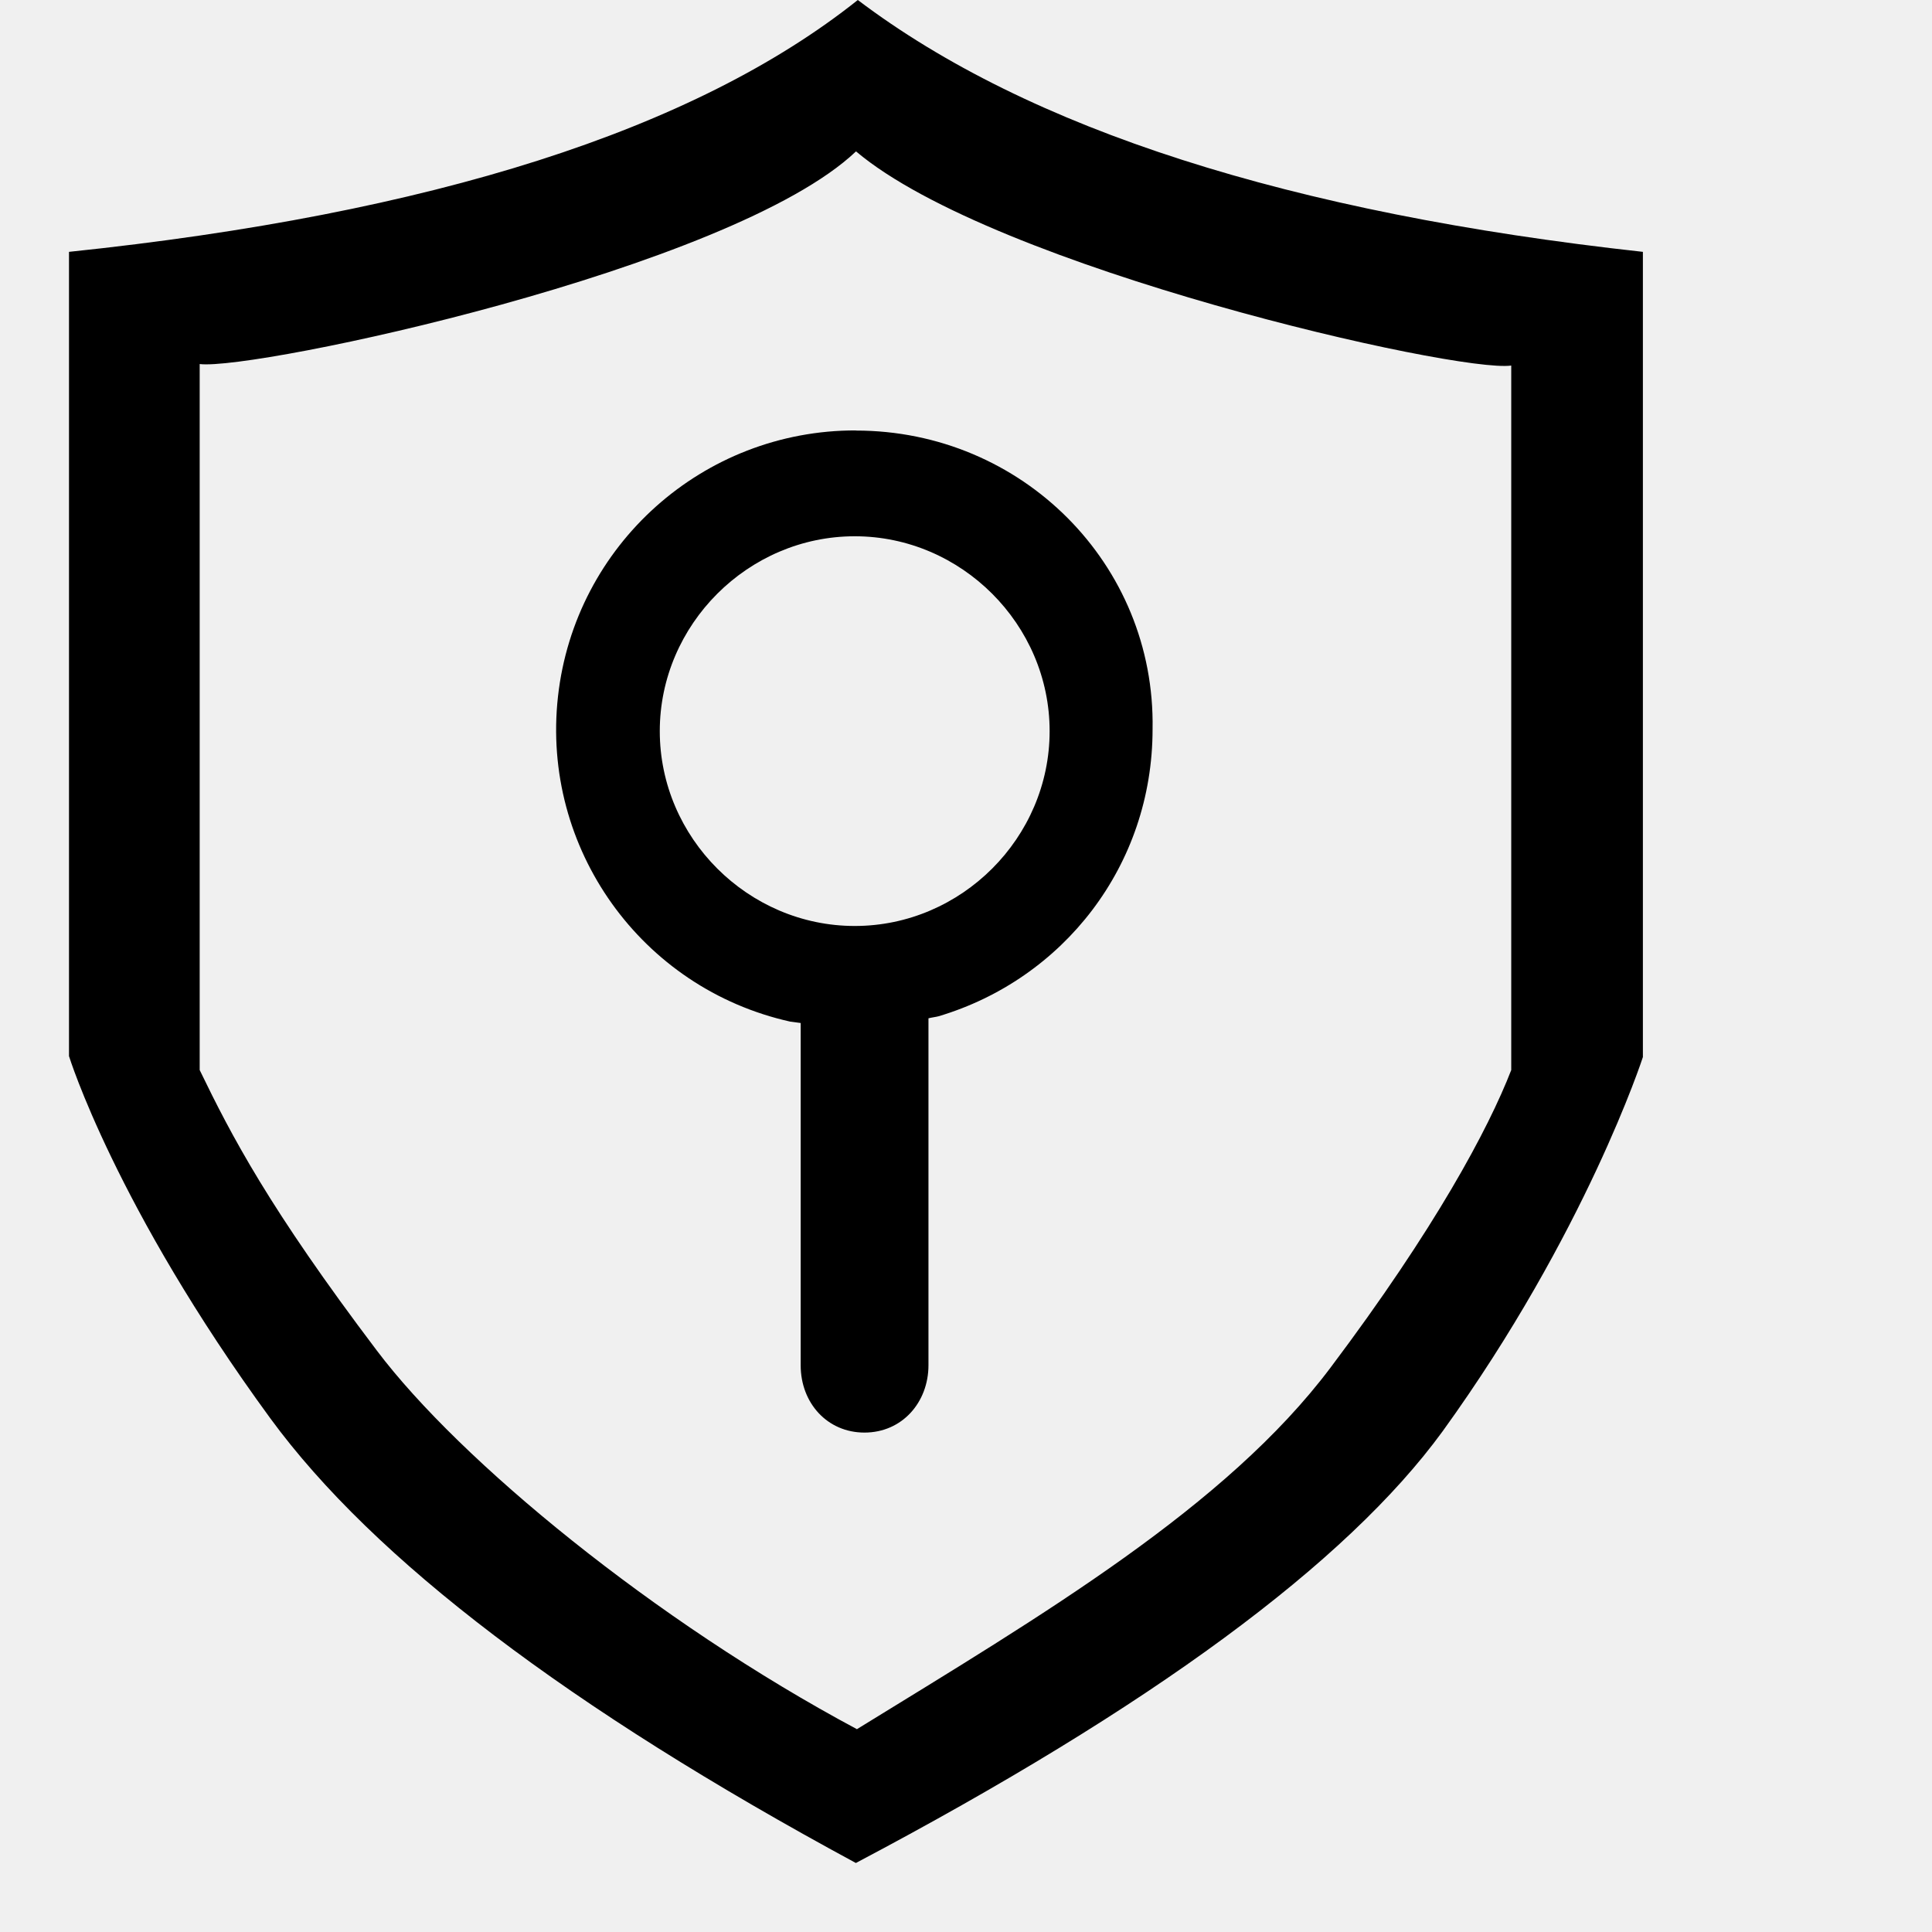
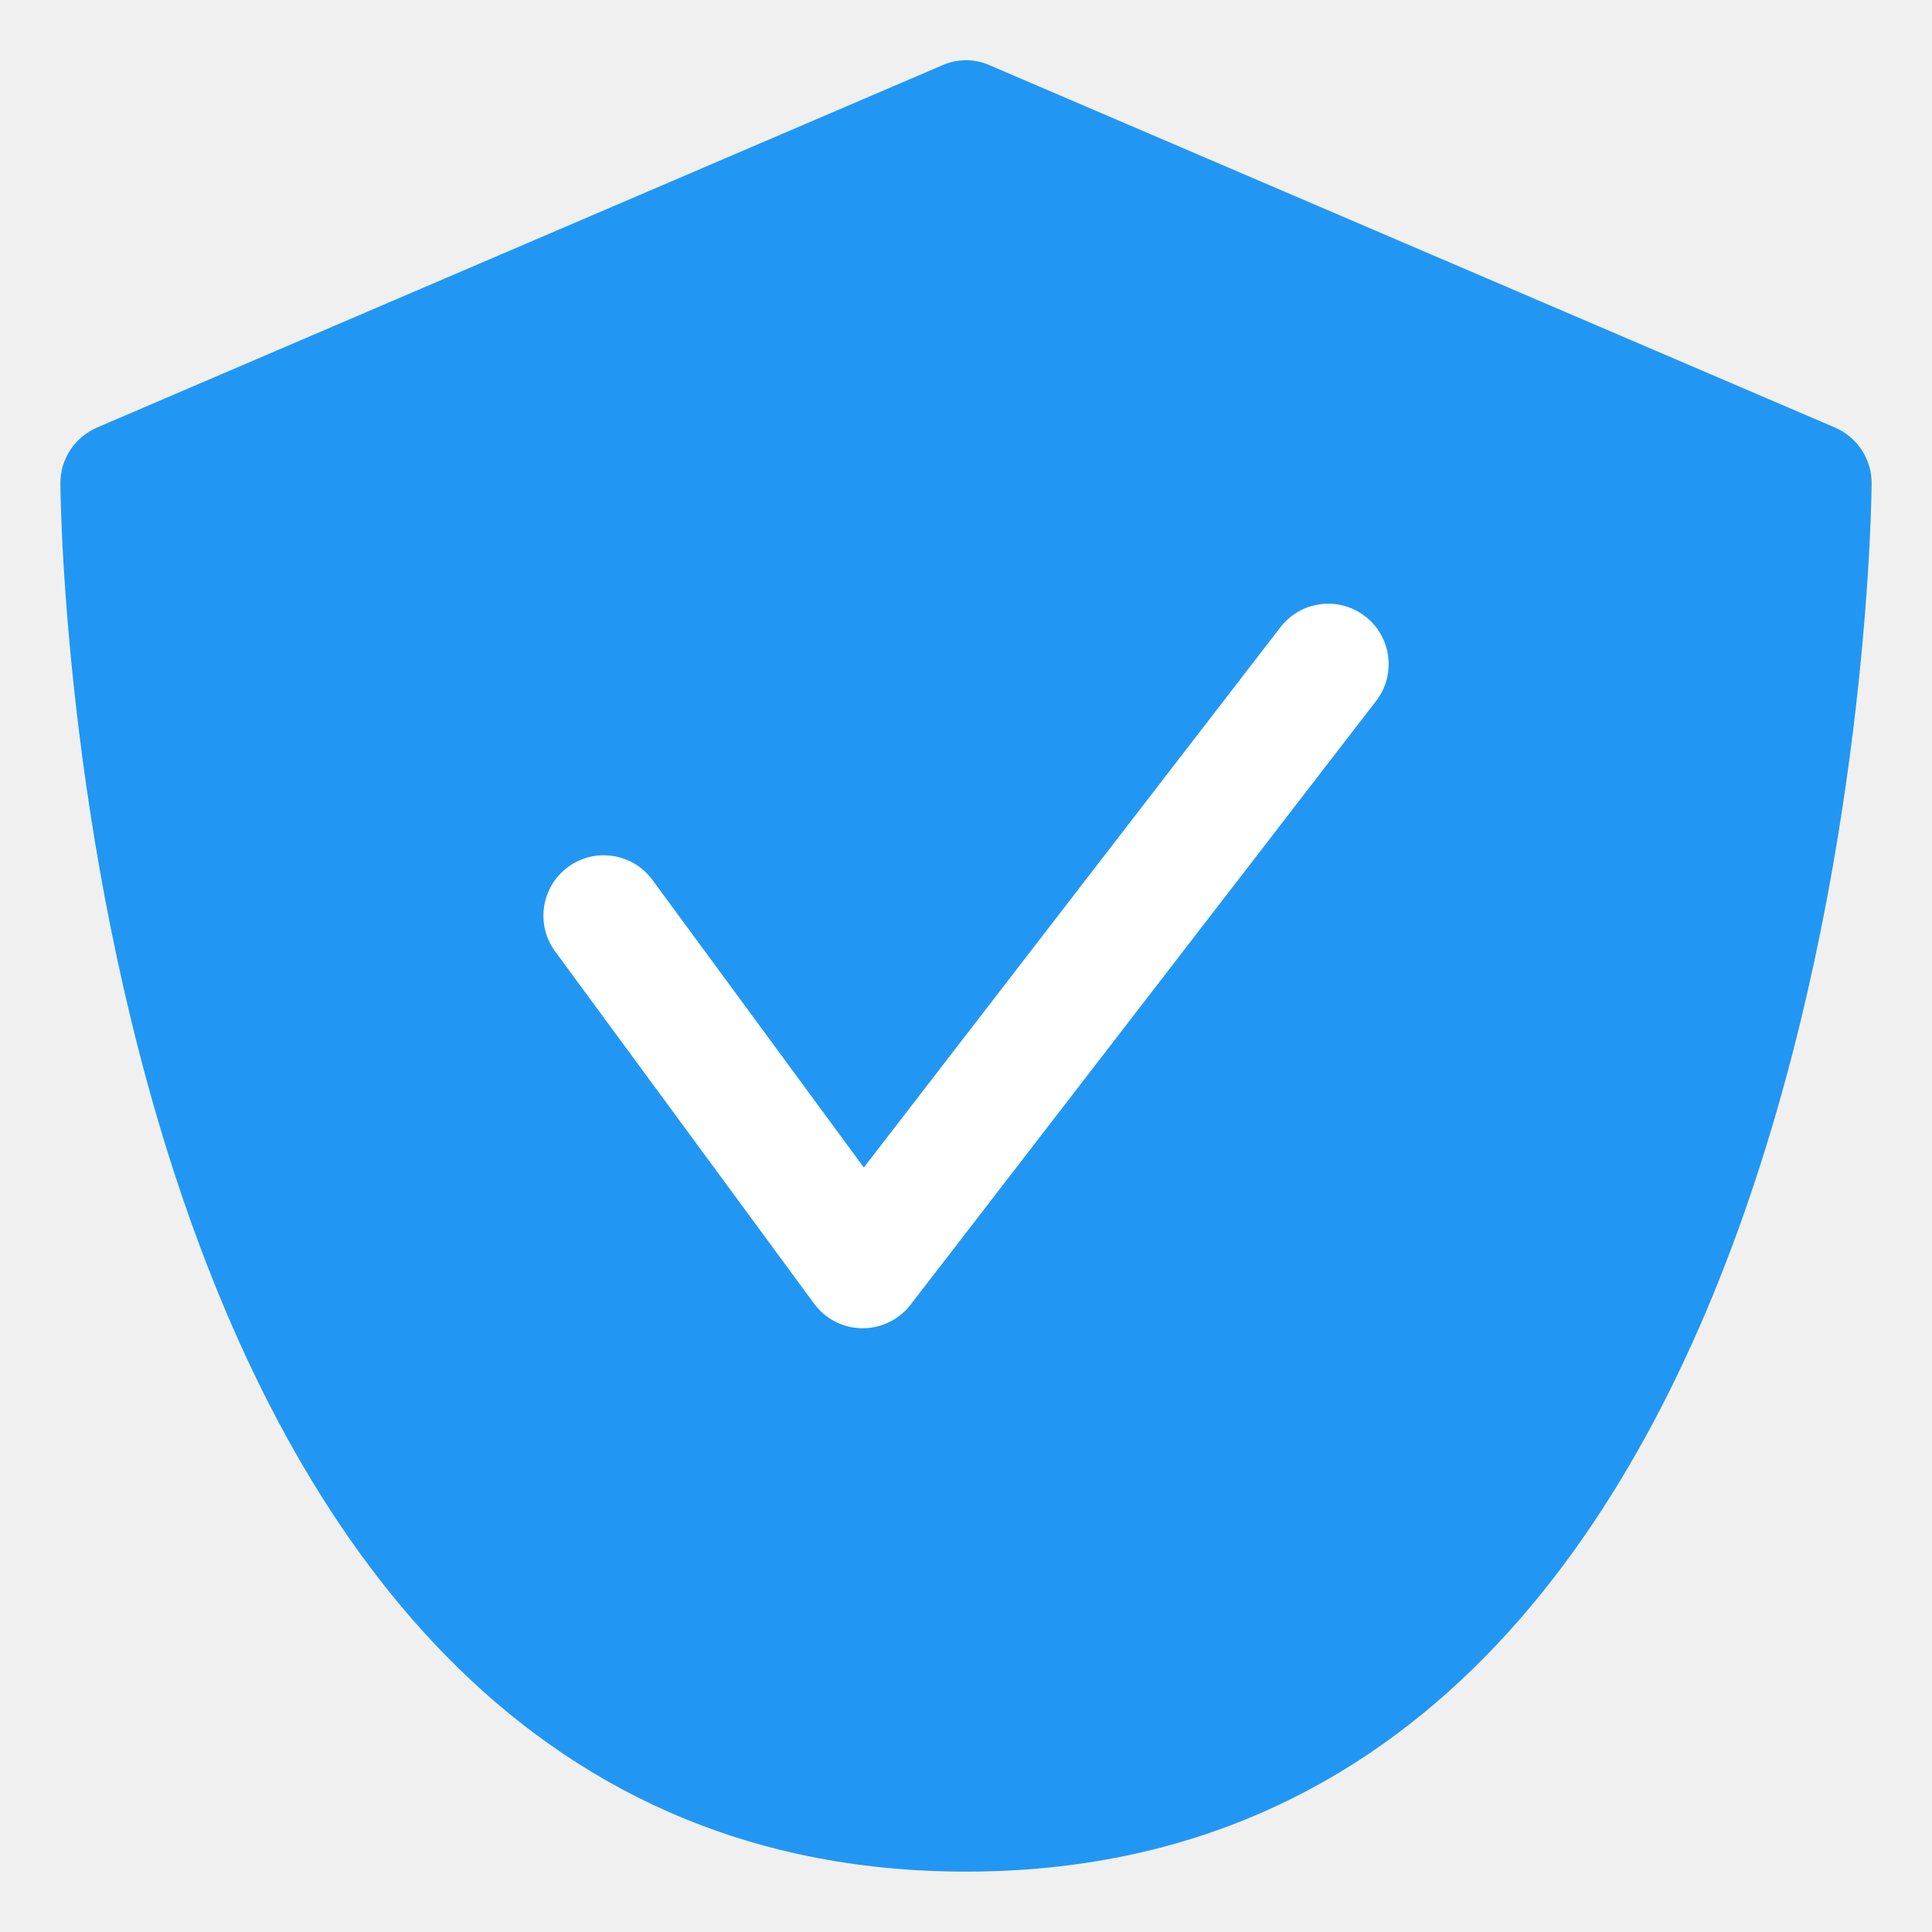
- <svg xmlns="http://www.w3.org/2000/svg" width="800px" height="800px" viewBox="0 0 1024 1024" class="icon" version="1.1">
-   <path d="M454.656 0c90.478 68.462 229.157 112.933 416.11 133.486V560.274s-30.208 93.184-106.057 198.217c-50.981 69.998-154.624 146.286-311.077 228.937-152.137-82.213-255.561-160.841-310.345-235.666C61.147 639.415 36.571 559.762 36.571 559.762V133.486C228.937 113.371 368.201 68.901 454.656 0zM454.217 916.48c98.597-60.635 195.584-117.906 250.953-191.561 55.369-73.582 83.675-126.464 95.817-157.769V193.755c-28.818 4.023-273.92-51.493-347.282-113.518-65.829 62.61-319.049 116.297-347.867 112.713v374.199c16.823 34.743 36.718 73.07 93.915 148.699 44.032 58.368 147.237 143.36 254.537 200.704z m-0.585-688.274c87.991 0 158.793 70.802 157.257 158.208 0 72.558-47.47 132.535-113.371 152.21-1.243 0.366-4.169 0.731-5.413 1.097v183.881c0 19.602-13.897 35.694-33.938 35.694-19.602 0-33.792-15.579-33.792-35.694v-181.394l-5.559-0.731a158.574 158.574 0 0 1 34.816-313.344zM453.047 490.789c56.539 0 103.278-46.738 103.278-103.278 0-56.539-46.811-103.278-103.278-103.278-56.539 0-103.351 46.811-103.351 103.278 0 56.539 46.811 103.278 103.351 103.278z" fill="#000000" />
+ <svg xmlns="http://www.w3.org/2000/svg" width="800px" height="800px" viewBox="0 0 32 32" enable-background="new 0 0 32 32" version="1.1" xml:space="preserve">
+   <g id="Security02" />
+   <g id="Security03" />
+   <g id="Security04" />
+   <g id="Security05" />
+   <g id="Security06" />
+   <g id="Security07" />
+   <g id="Security08" />
+   <g id="Security09" />
+   <g id="Security10" />
+   <g id="Security11" />
+   <g id="Security12" />
+   <g id="Security13" />
+   <g id="Security14" />
+   <g id="Security15" />
+   <g id="Security16" />
+   <g id="Security17" />
+   <g id="Security18" />
+   <g id="Security19" />
+   <g id="Security20">
+     <g>
+       <path d="M31,8c0,0.23-0.17,23-15,23S1,8.23,1,8c0-0.4,0.24-0.76,0.61-0.92l14-6c0.25-0.11,0.53-0.11,0.78,0l14,6    C30.76,7.24,31,7.6,31,8z" fill="#2197F3" />
+     </g>
+     <g>
+       <path d="M14.289,22c-0.004,0-0.008,0-0.011,0c-0.315-0.003-0.608-0.155-0.794-0.408l-4.289-5.833    c-0.327-0.445-0.231-1.071,0.213-1.398c0.445-0.329,1.071-0.231,1.398,0.213l3.502,4.764l6.9-8.949    c0.337-0.438,0.965-0.519,1.403-0.181c0.437,0.337,0.519,0.965,0.181,1.403l-7.711,10    C14.892,21.856,14.599,22,14.289,22z" fill="#FFFFFF" />
+     </g>
+   </g>
+   <g id="Security21" />
</svg>
